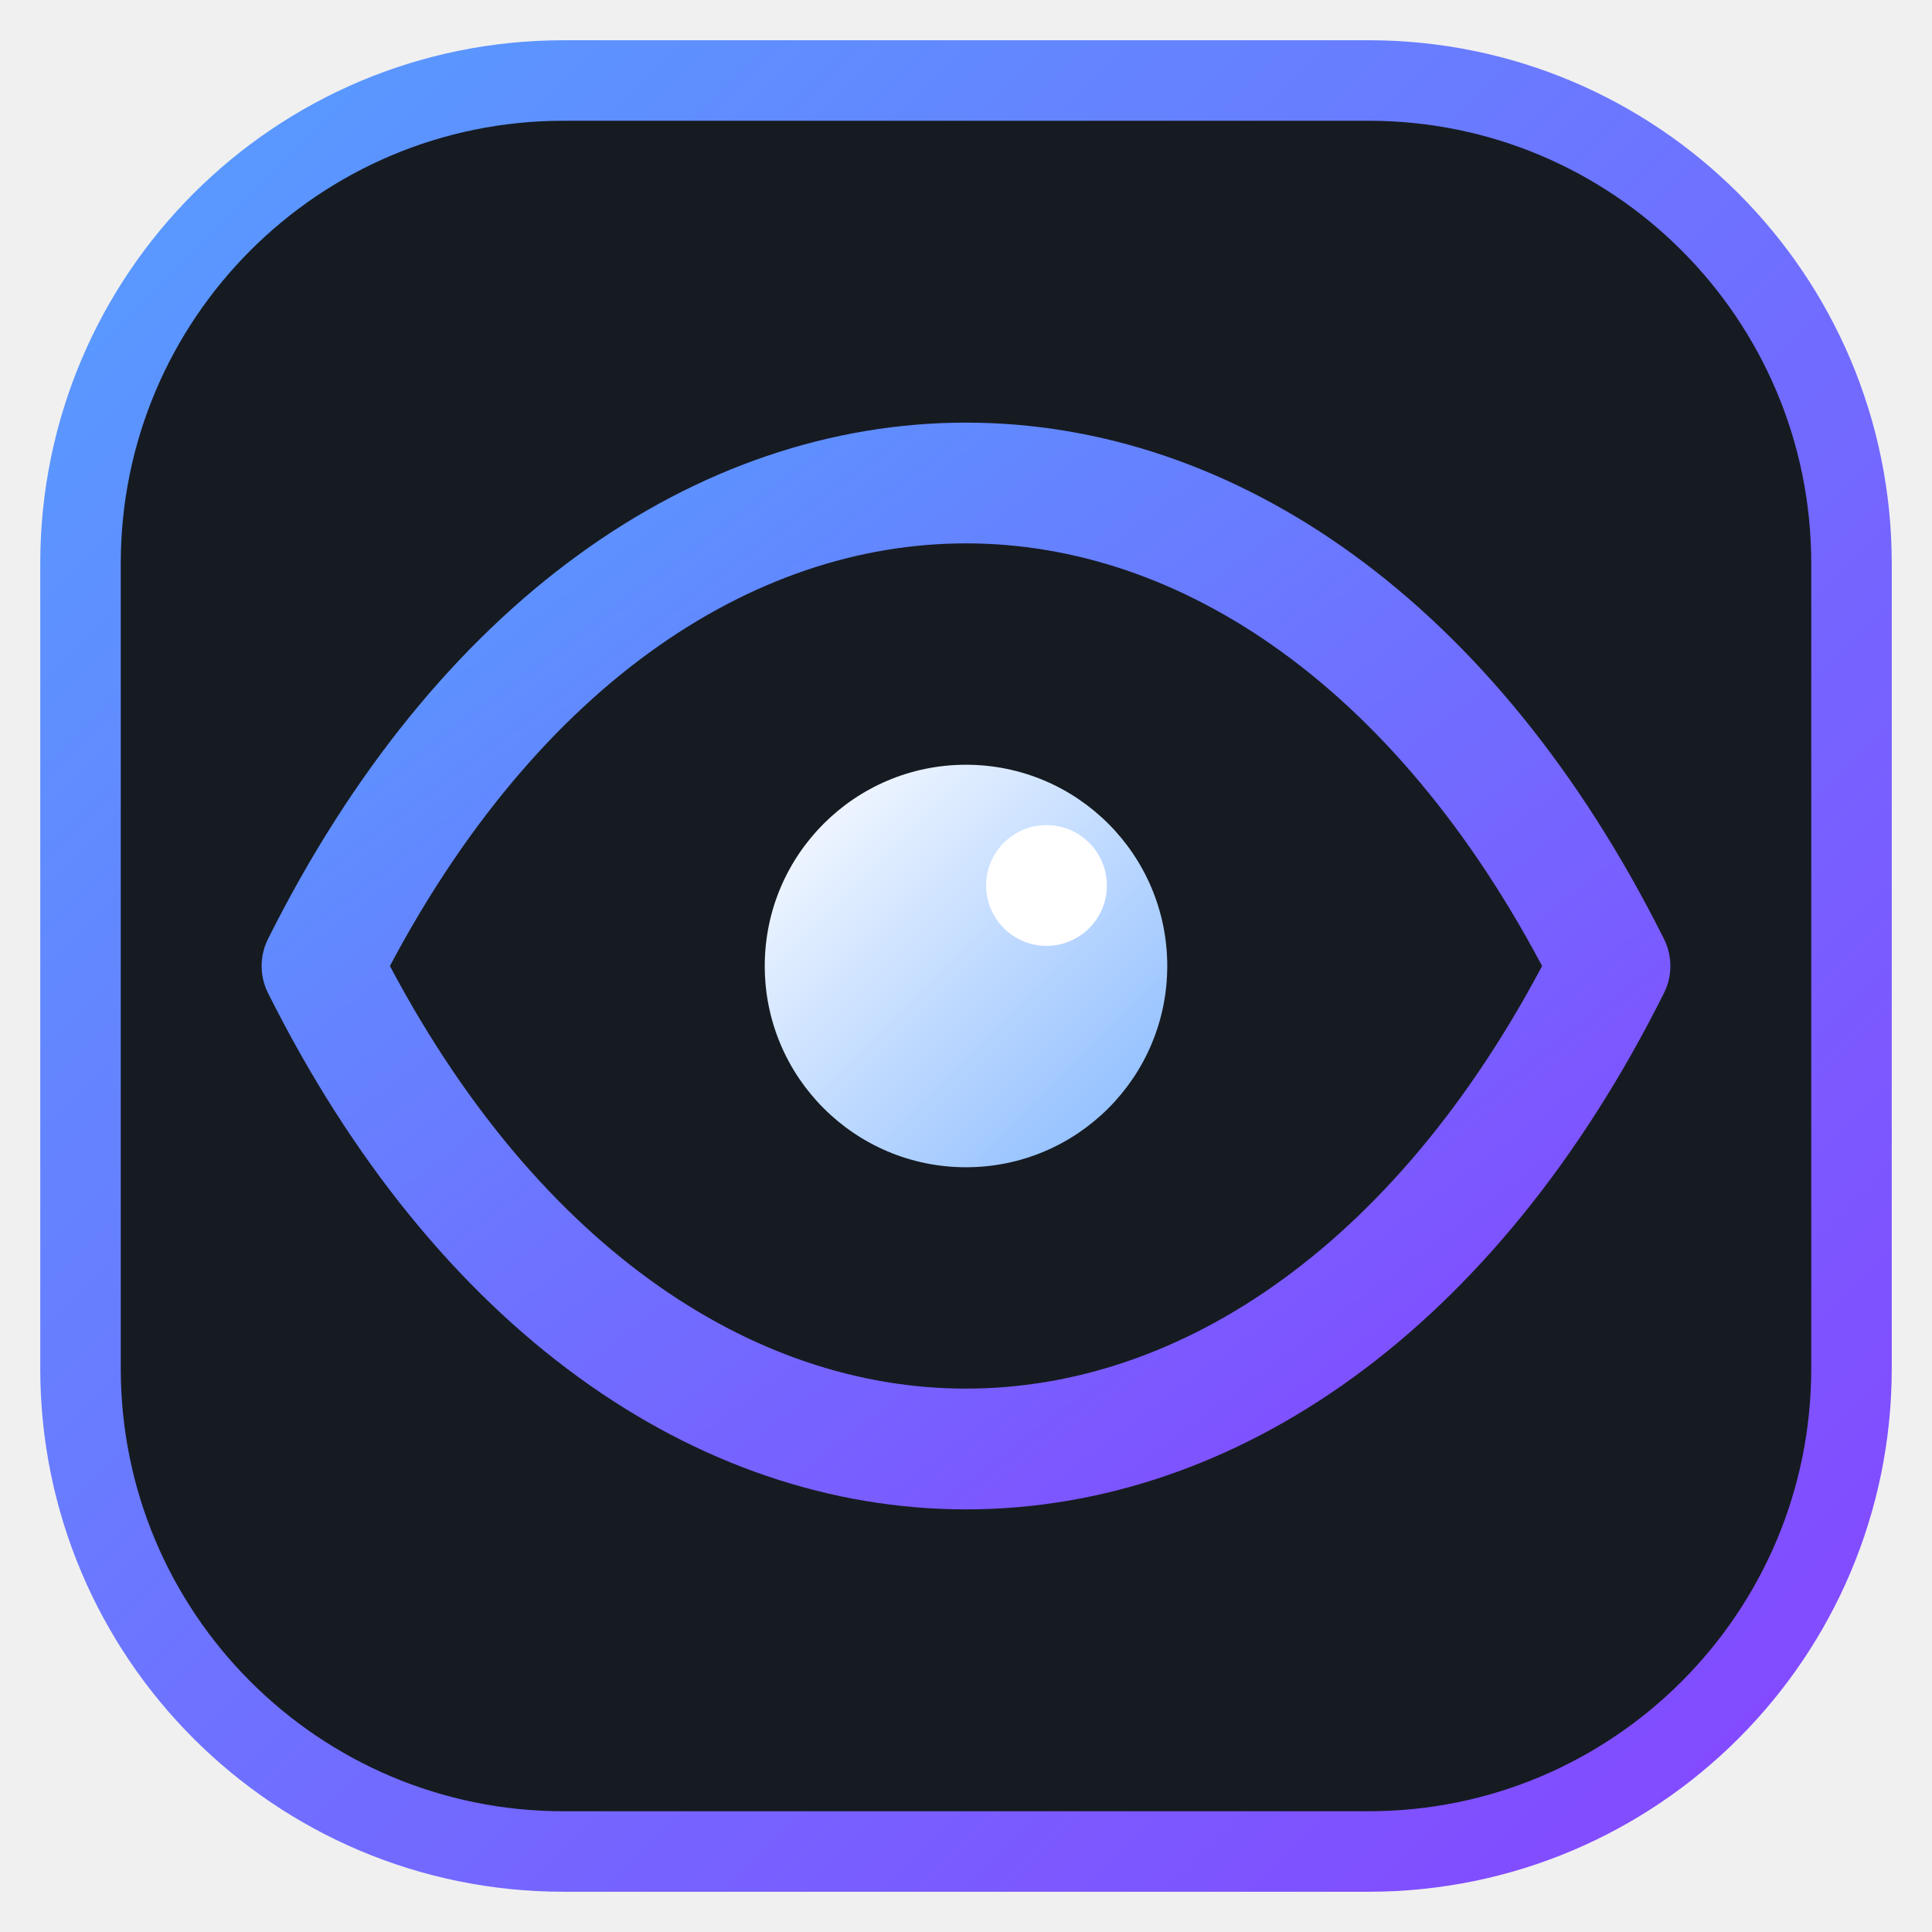
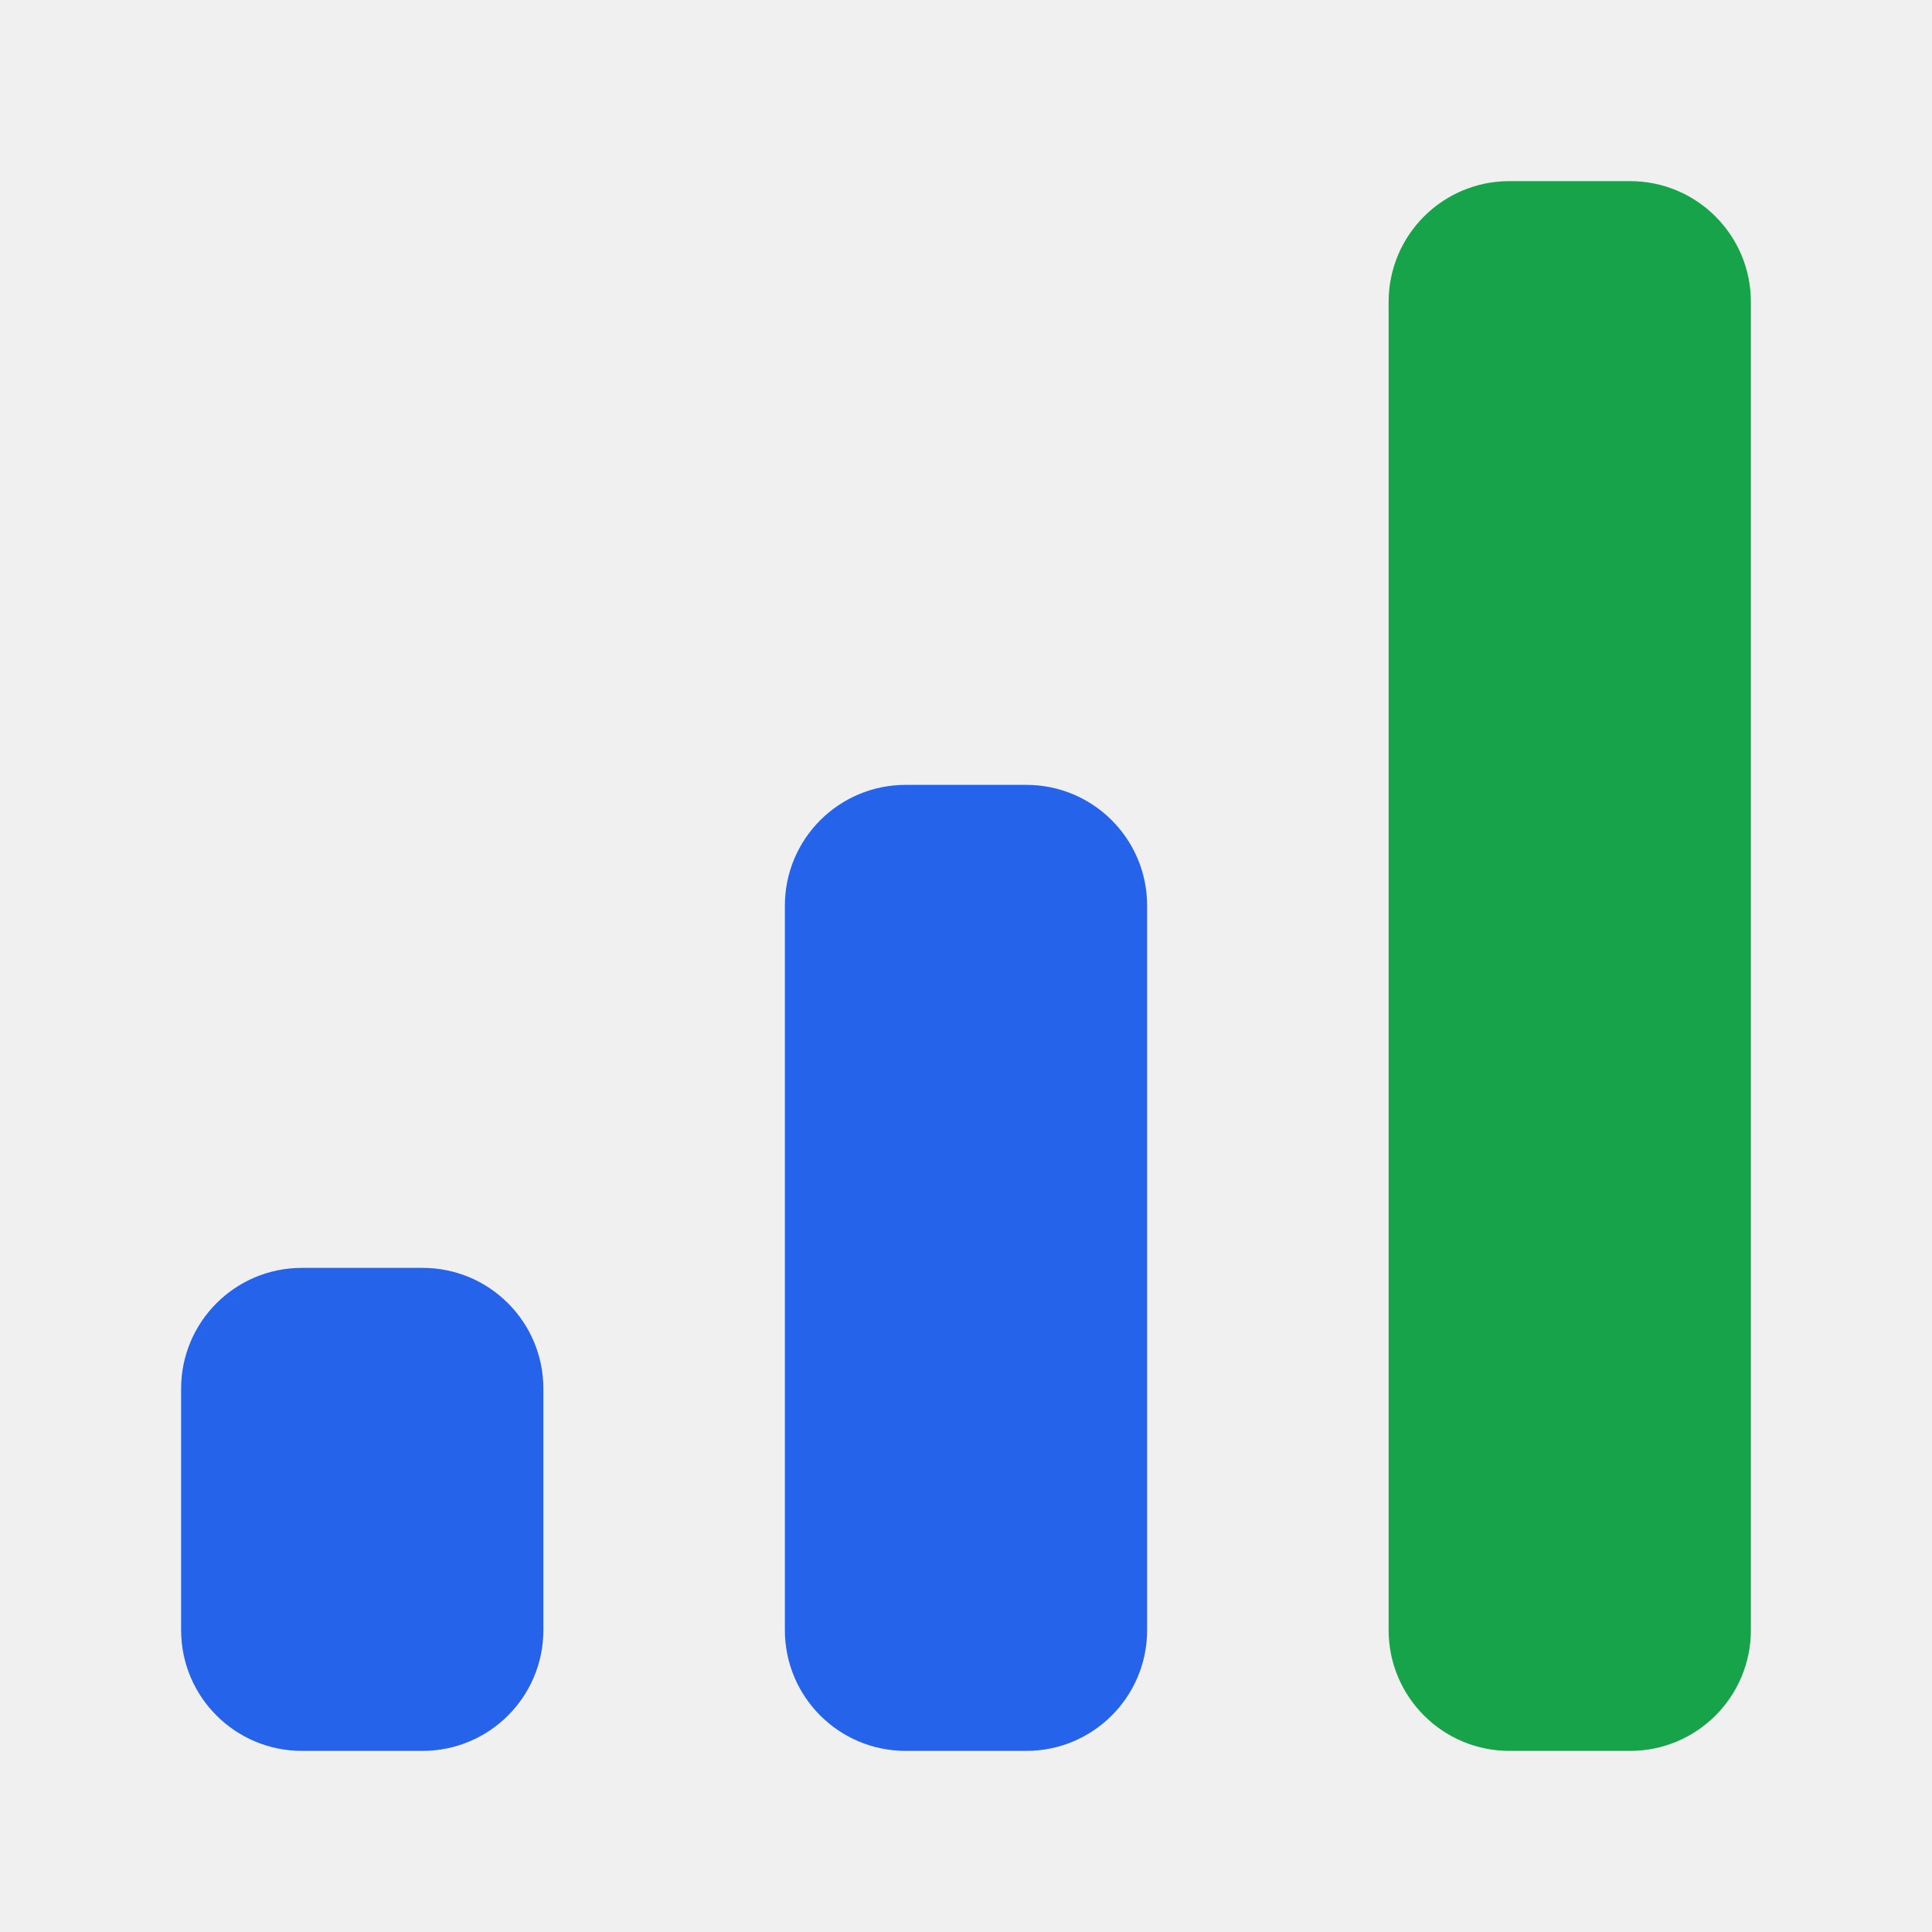
- <svg xmlns="http://www.w3.org/2000/svg" viewBox="0 0 48 48" width="48" height="48">
-   <defs>
-     <linearGradient id="insight-gradient" x1="0%" y1="0%" x2="100%" y2="100%">
-       <stop offset="0%" stop-color="#579dff" />
-       <stop offset="100%" stop-color="#8546ff" />
-     </linearGradient>
-     <linearGradient id="inner-gradient" x1="0%" y1="0%" x2="100%" y2="100%">
-       <stop offset="0%" stop-color="#ffffff" />
-       <stop offset="100%" stop-color="#85b8ff" />
-     </linearGradient>
-   </defs>
-   <rect x="2" y="2" width="44" height="44" rx="12" fill="#161b22" stroke="url(#insight-gradient)" stroke-width="2" />
-   <path d="M8 24C12 16 18 12 24 12C30 12 36 16 40 24C36 32 30 36 24 36C18 36 12 32 8 24Z" fill="none" stroke="url(#insight-gradient)" stroke-width="3" stroke-linejoin="round" />
-   <circle cx="24" cy="24" r="5" fill="url(#inner-gradient)" />
-   <circle cx="26" cy="22" r="1.5" fill="#ffffff" />
+ <svg xmlns="http://www.w3.org/2000/svg" viewBox="0 0 32 32" width="32" height="32">
+   <rect x="3" y="21" width="6" height="8" rx="2" fill="#2563eb" />
+   <rect x="13" y="13" width="6" height="16" rx="2" fill="#2563eb" />
+   <rect x="23" y="3" width="6" height="26" rx="2" fill="#16a34a" />
</svg>
